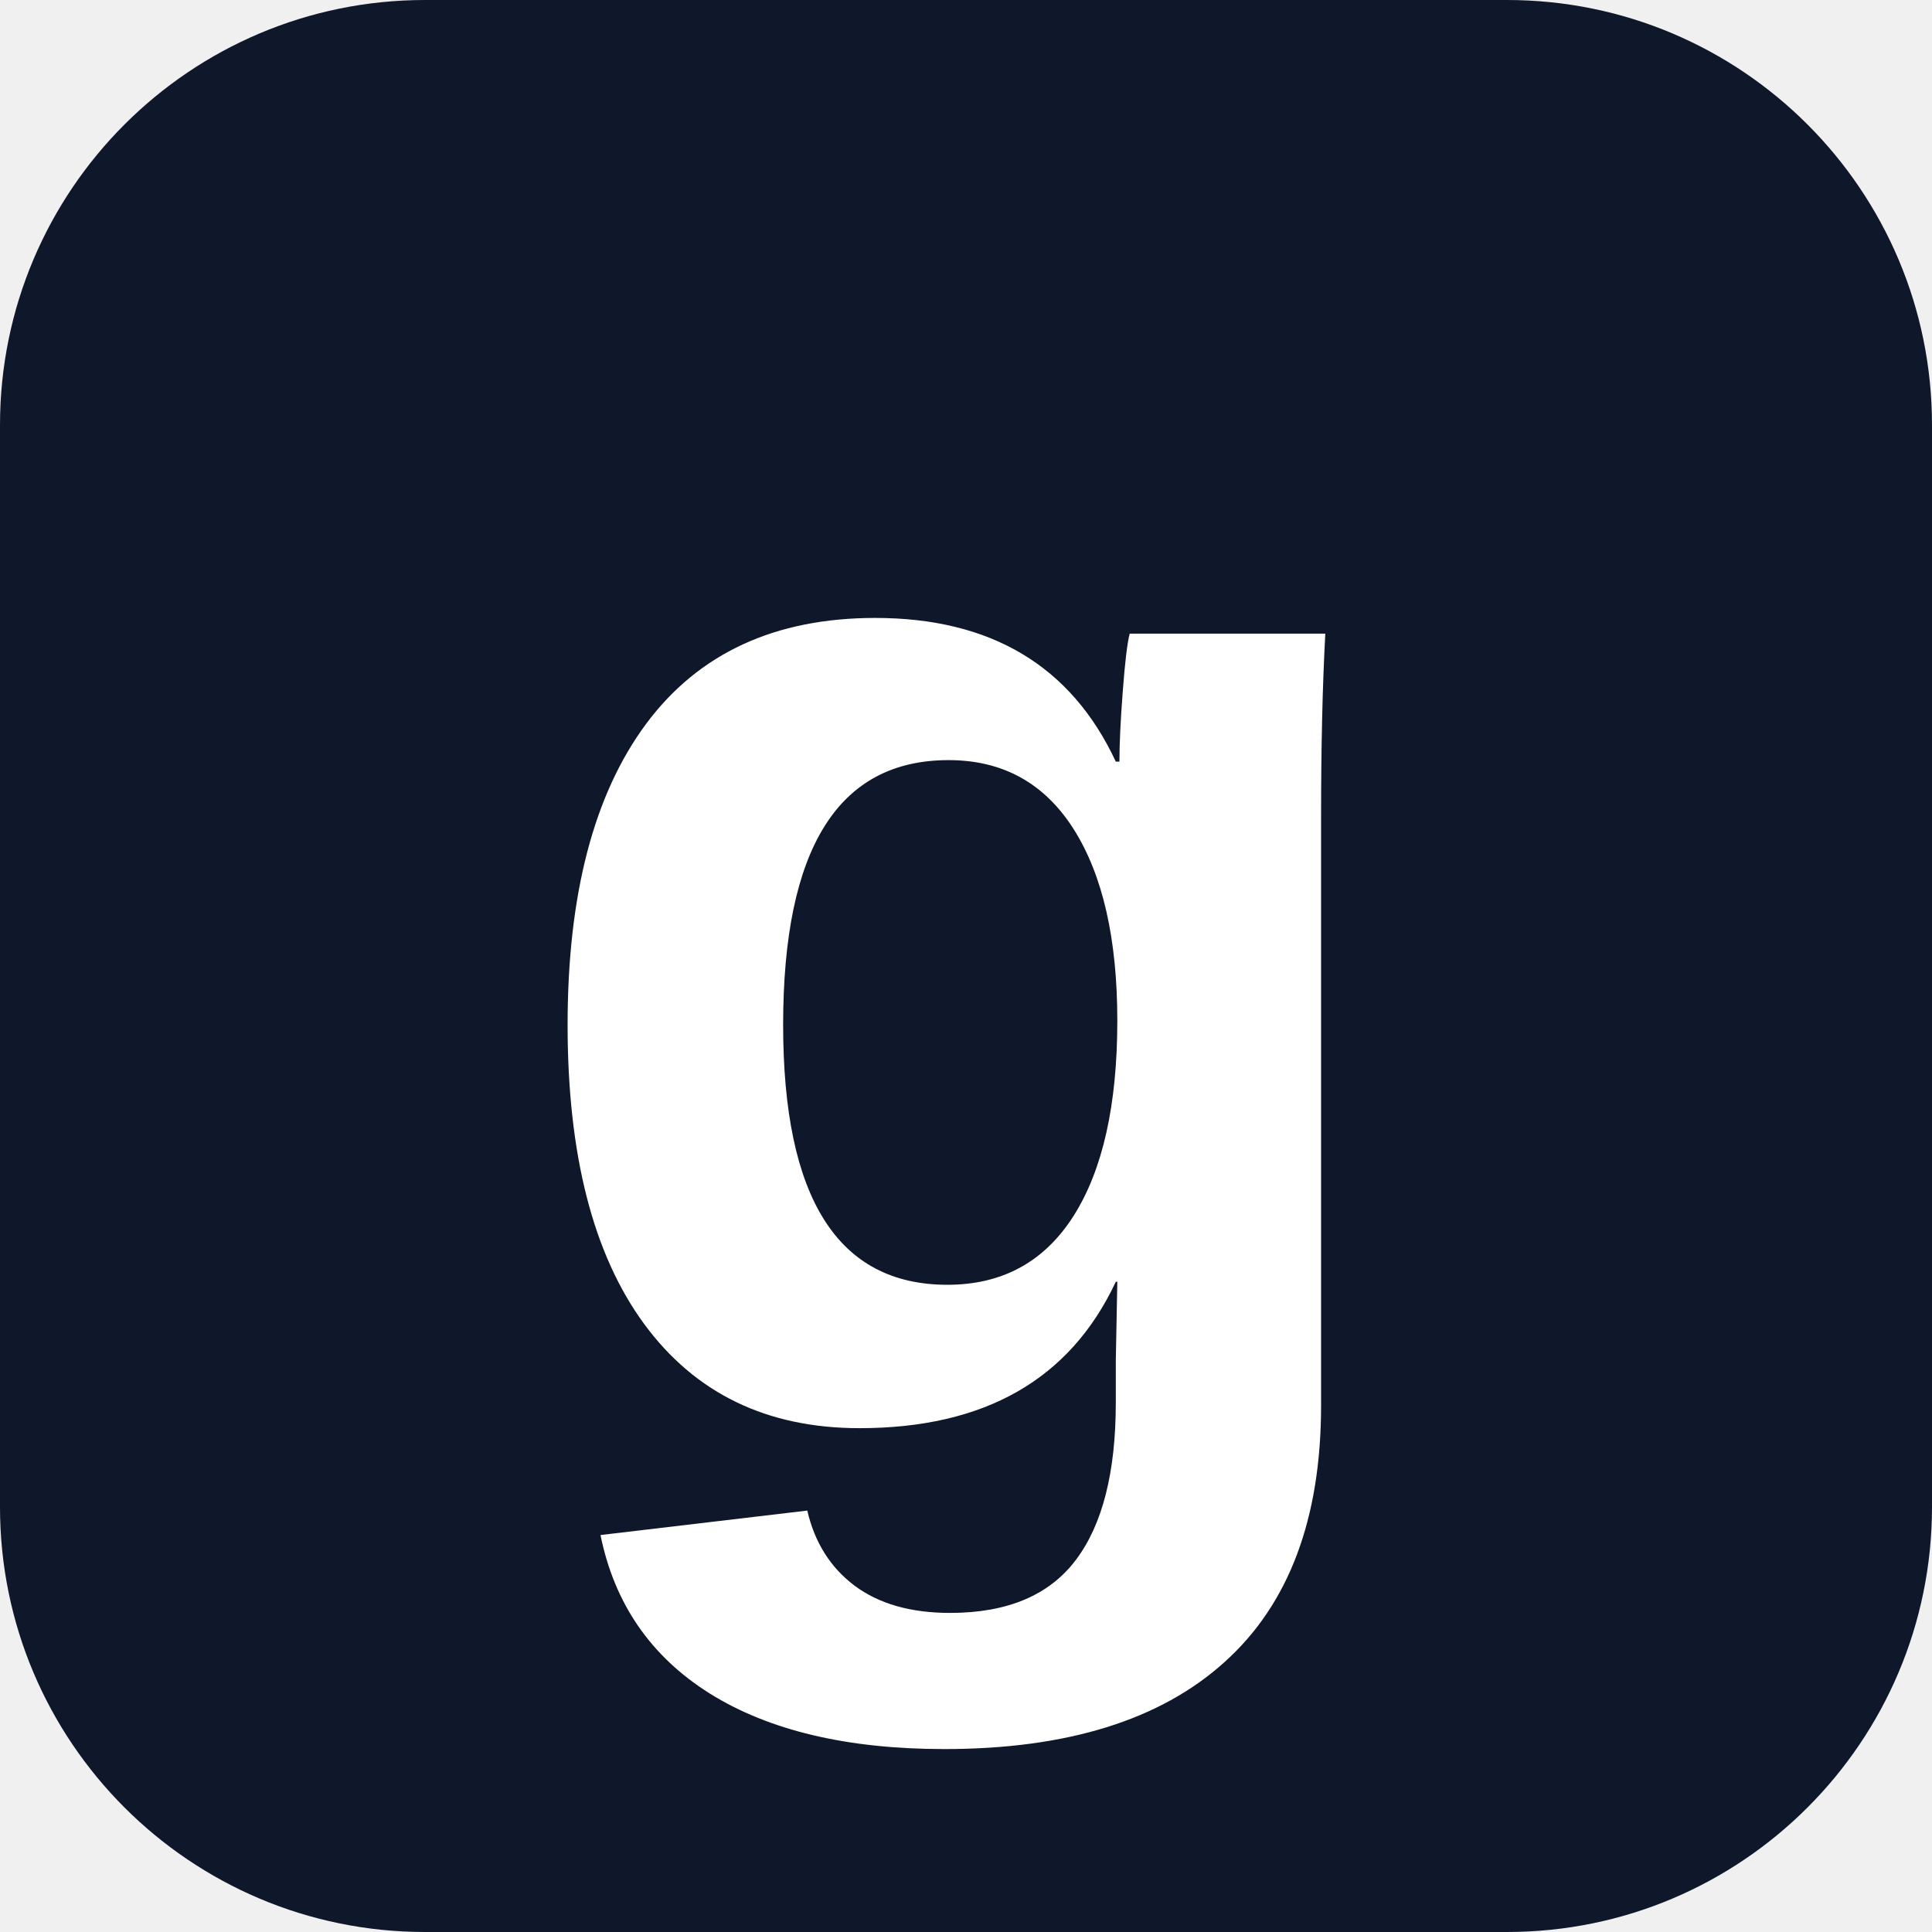
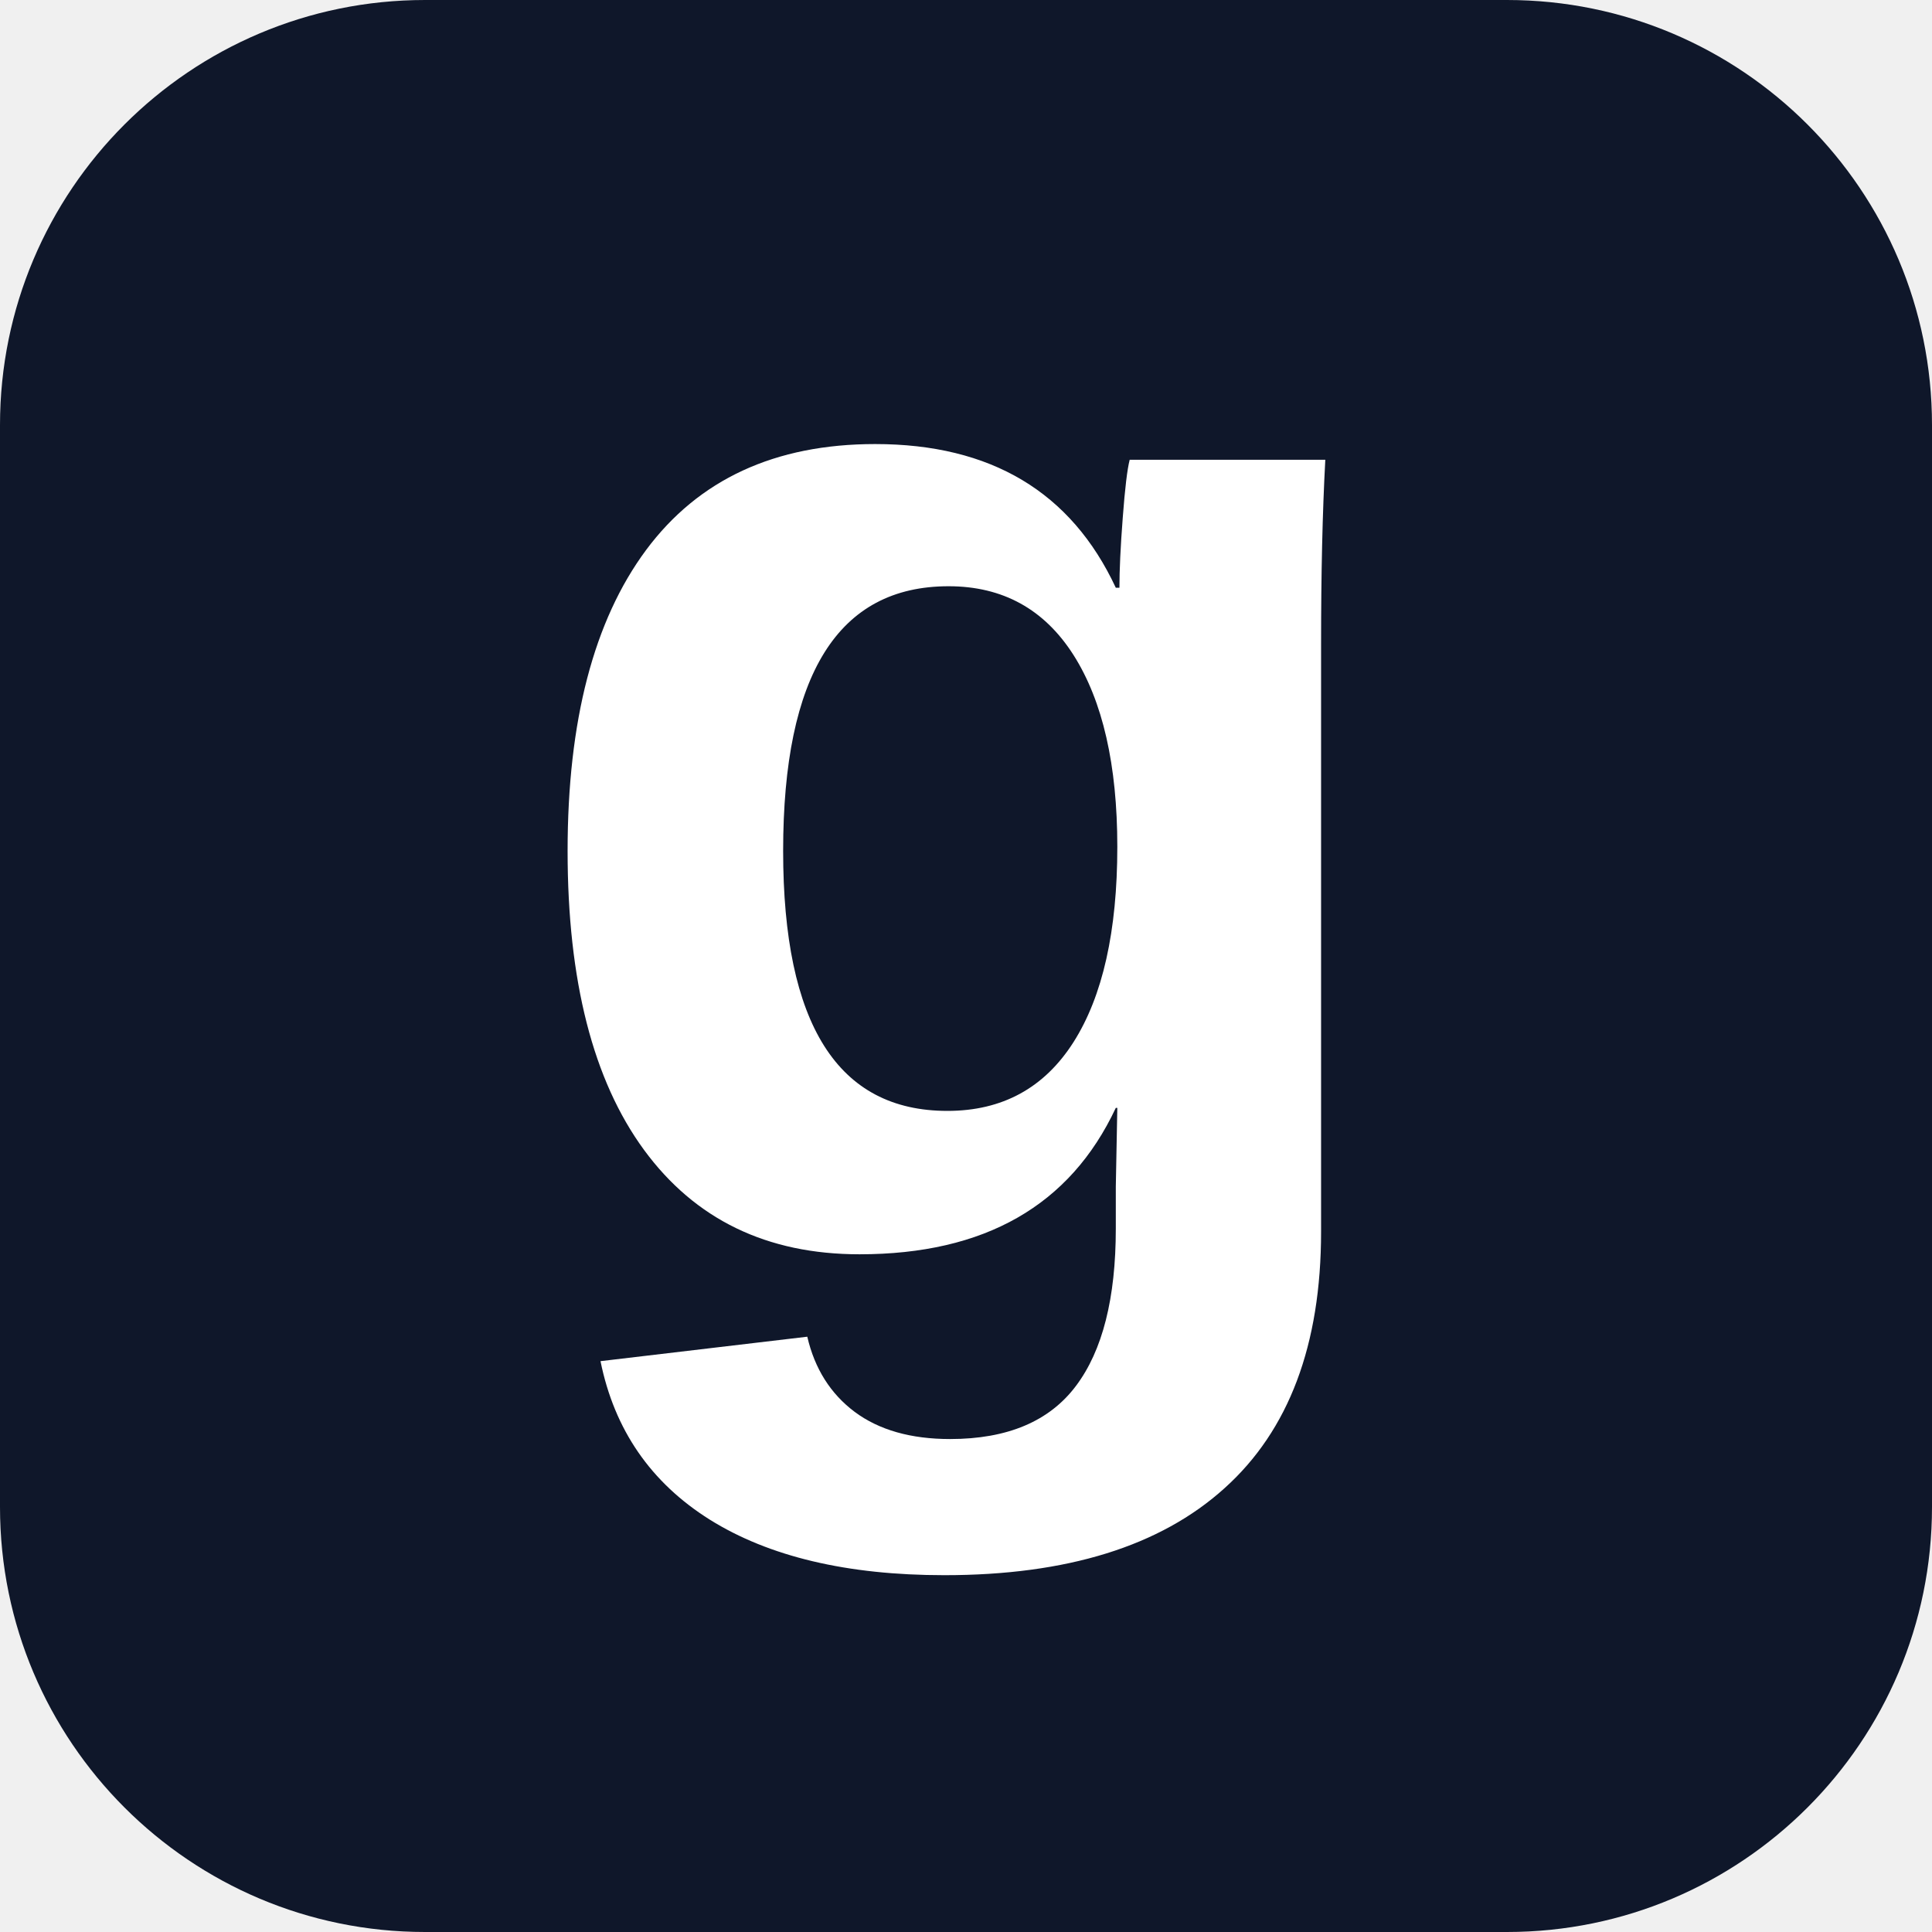
<svg xmlns="http://www.w3.org/2000/svg" viewBox="0 0 100 100">
  <rect width="100" height="100" rx="22" fill="#0F172A" />
-   <text x="50" y="74" font-family="Arial, Helvetica, sans-serif" font-size="78" font-weight="900" text-anchor="middle" fill="#FFFFFF">g</text>
+   <text x="50" y="65" font-family="Arial, Helvetica, sans-serif" font-size="78" font-weight="900" text-anchor="middle" fill="#FFFFFF">g</text>
</svg>
